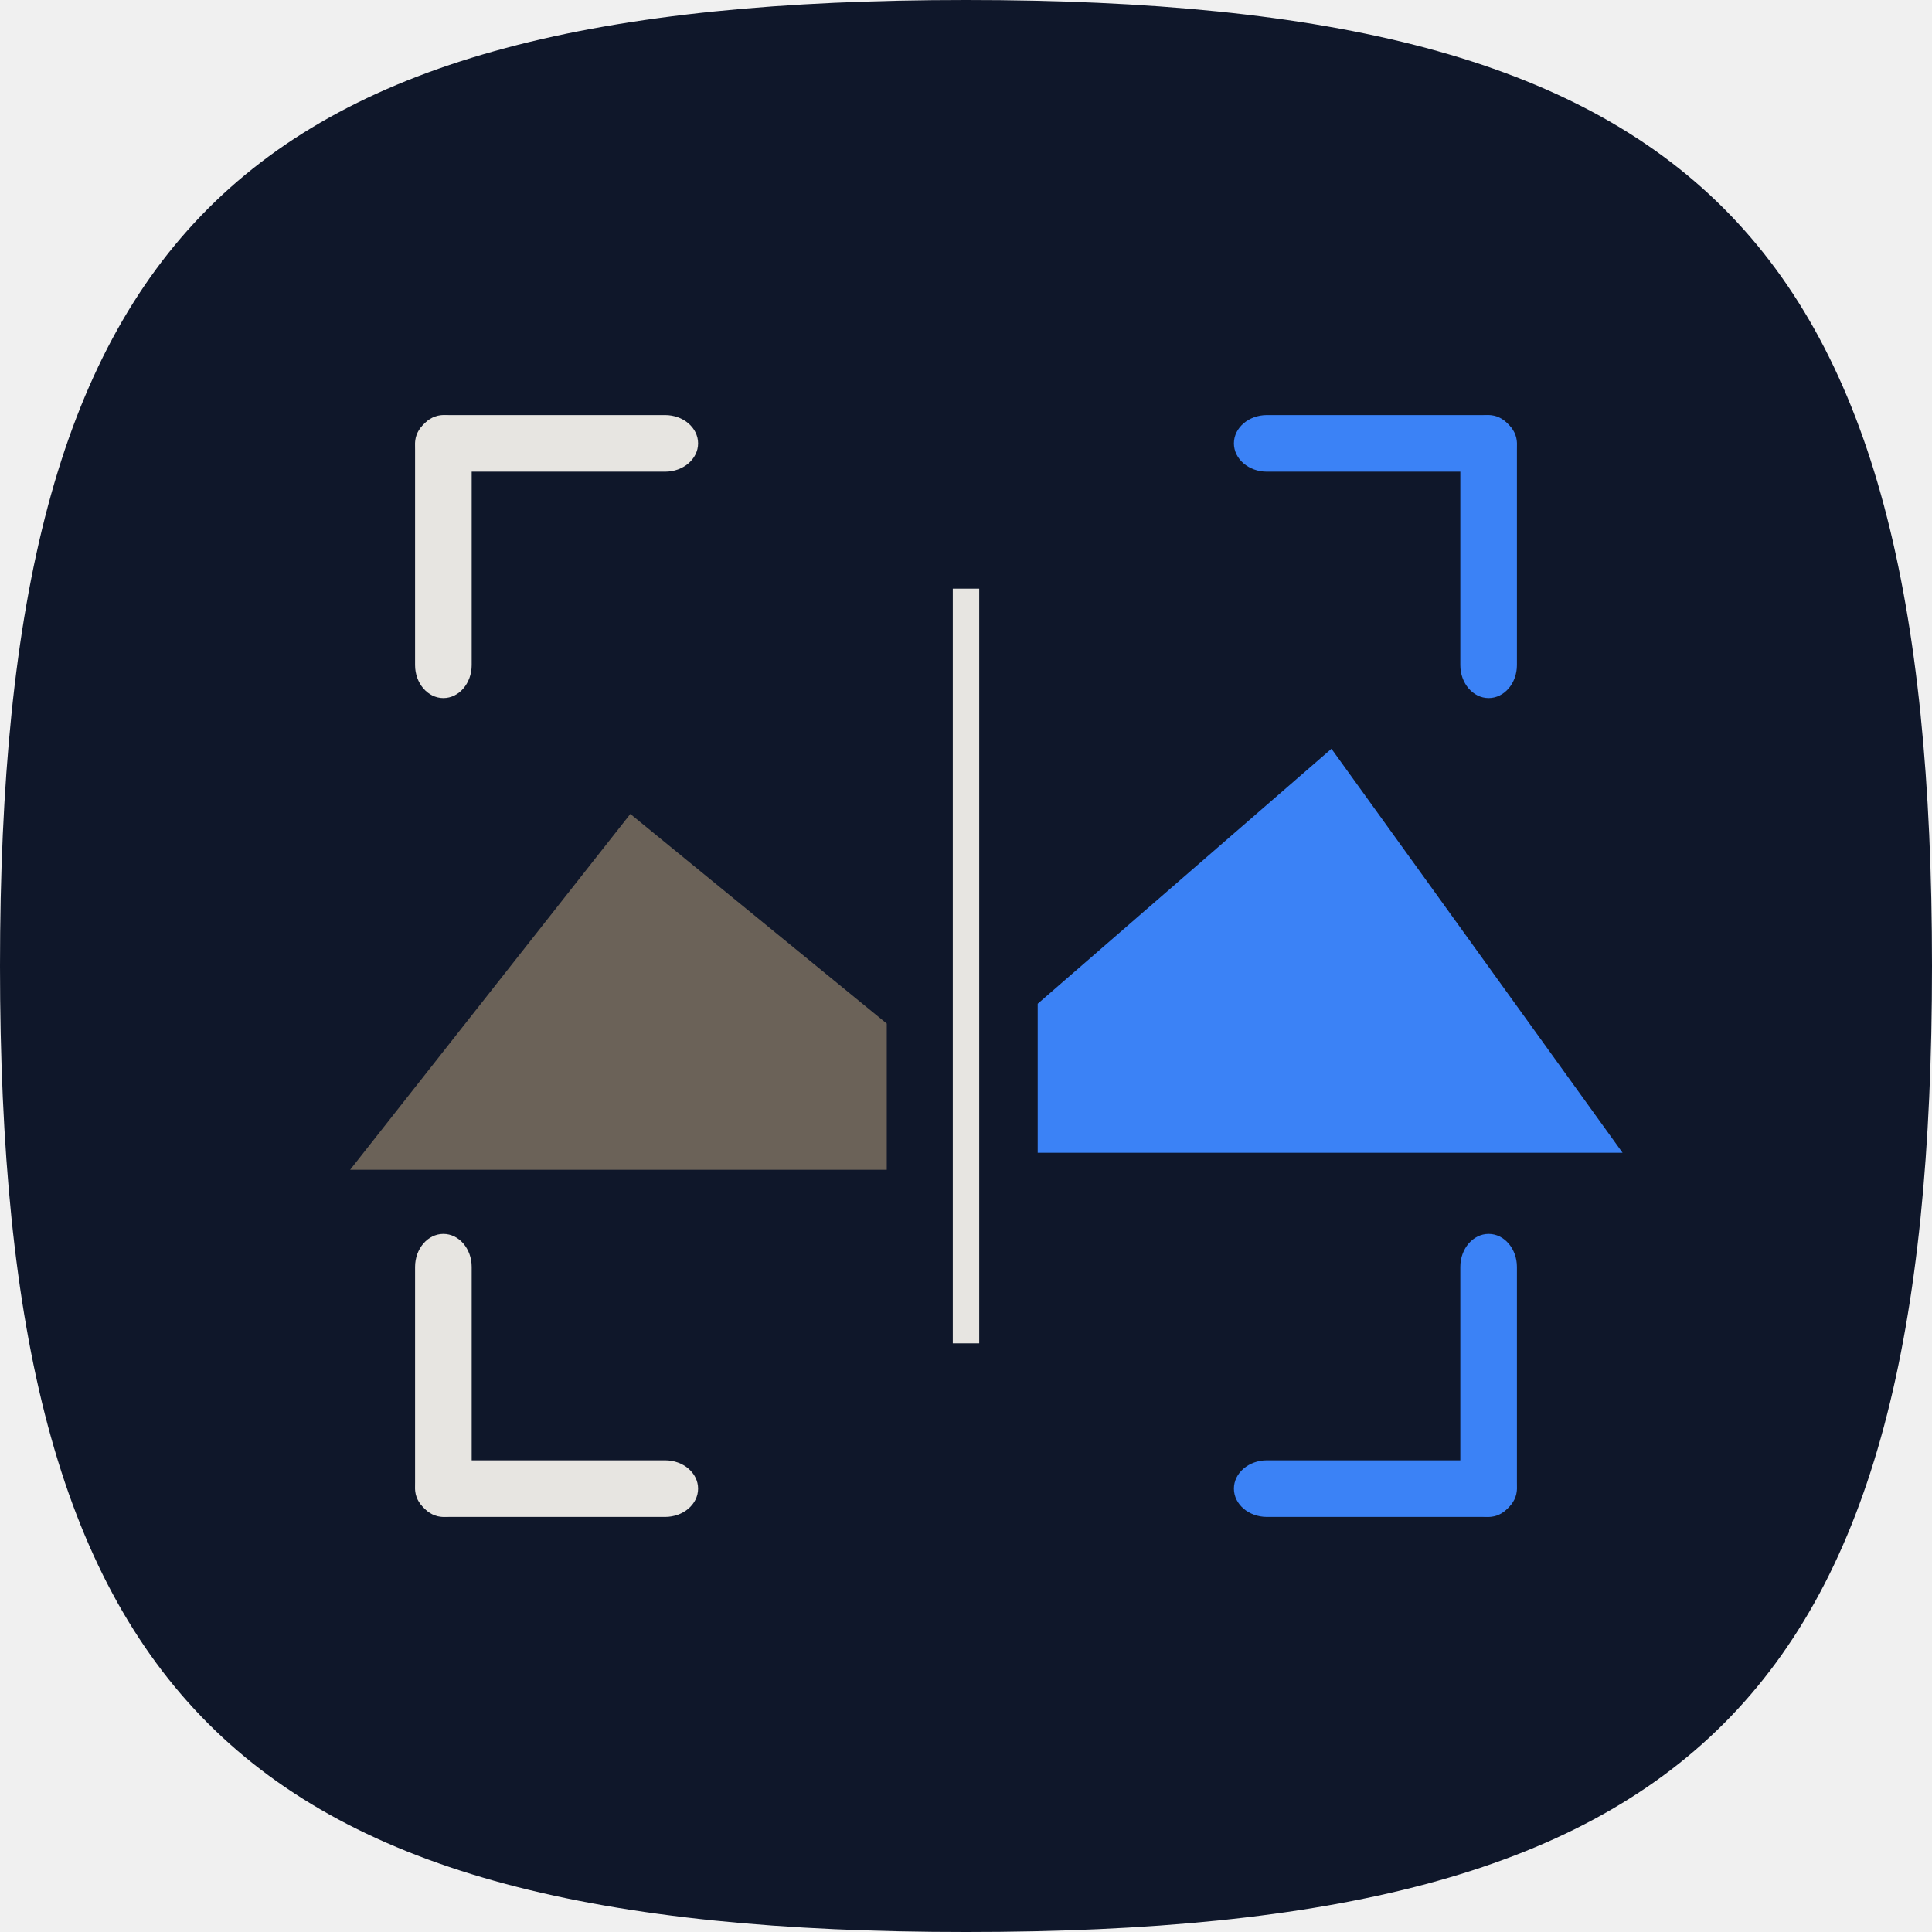
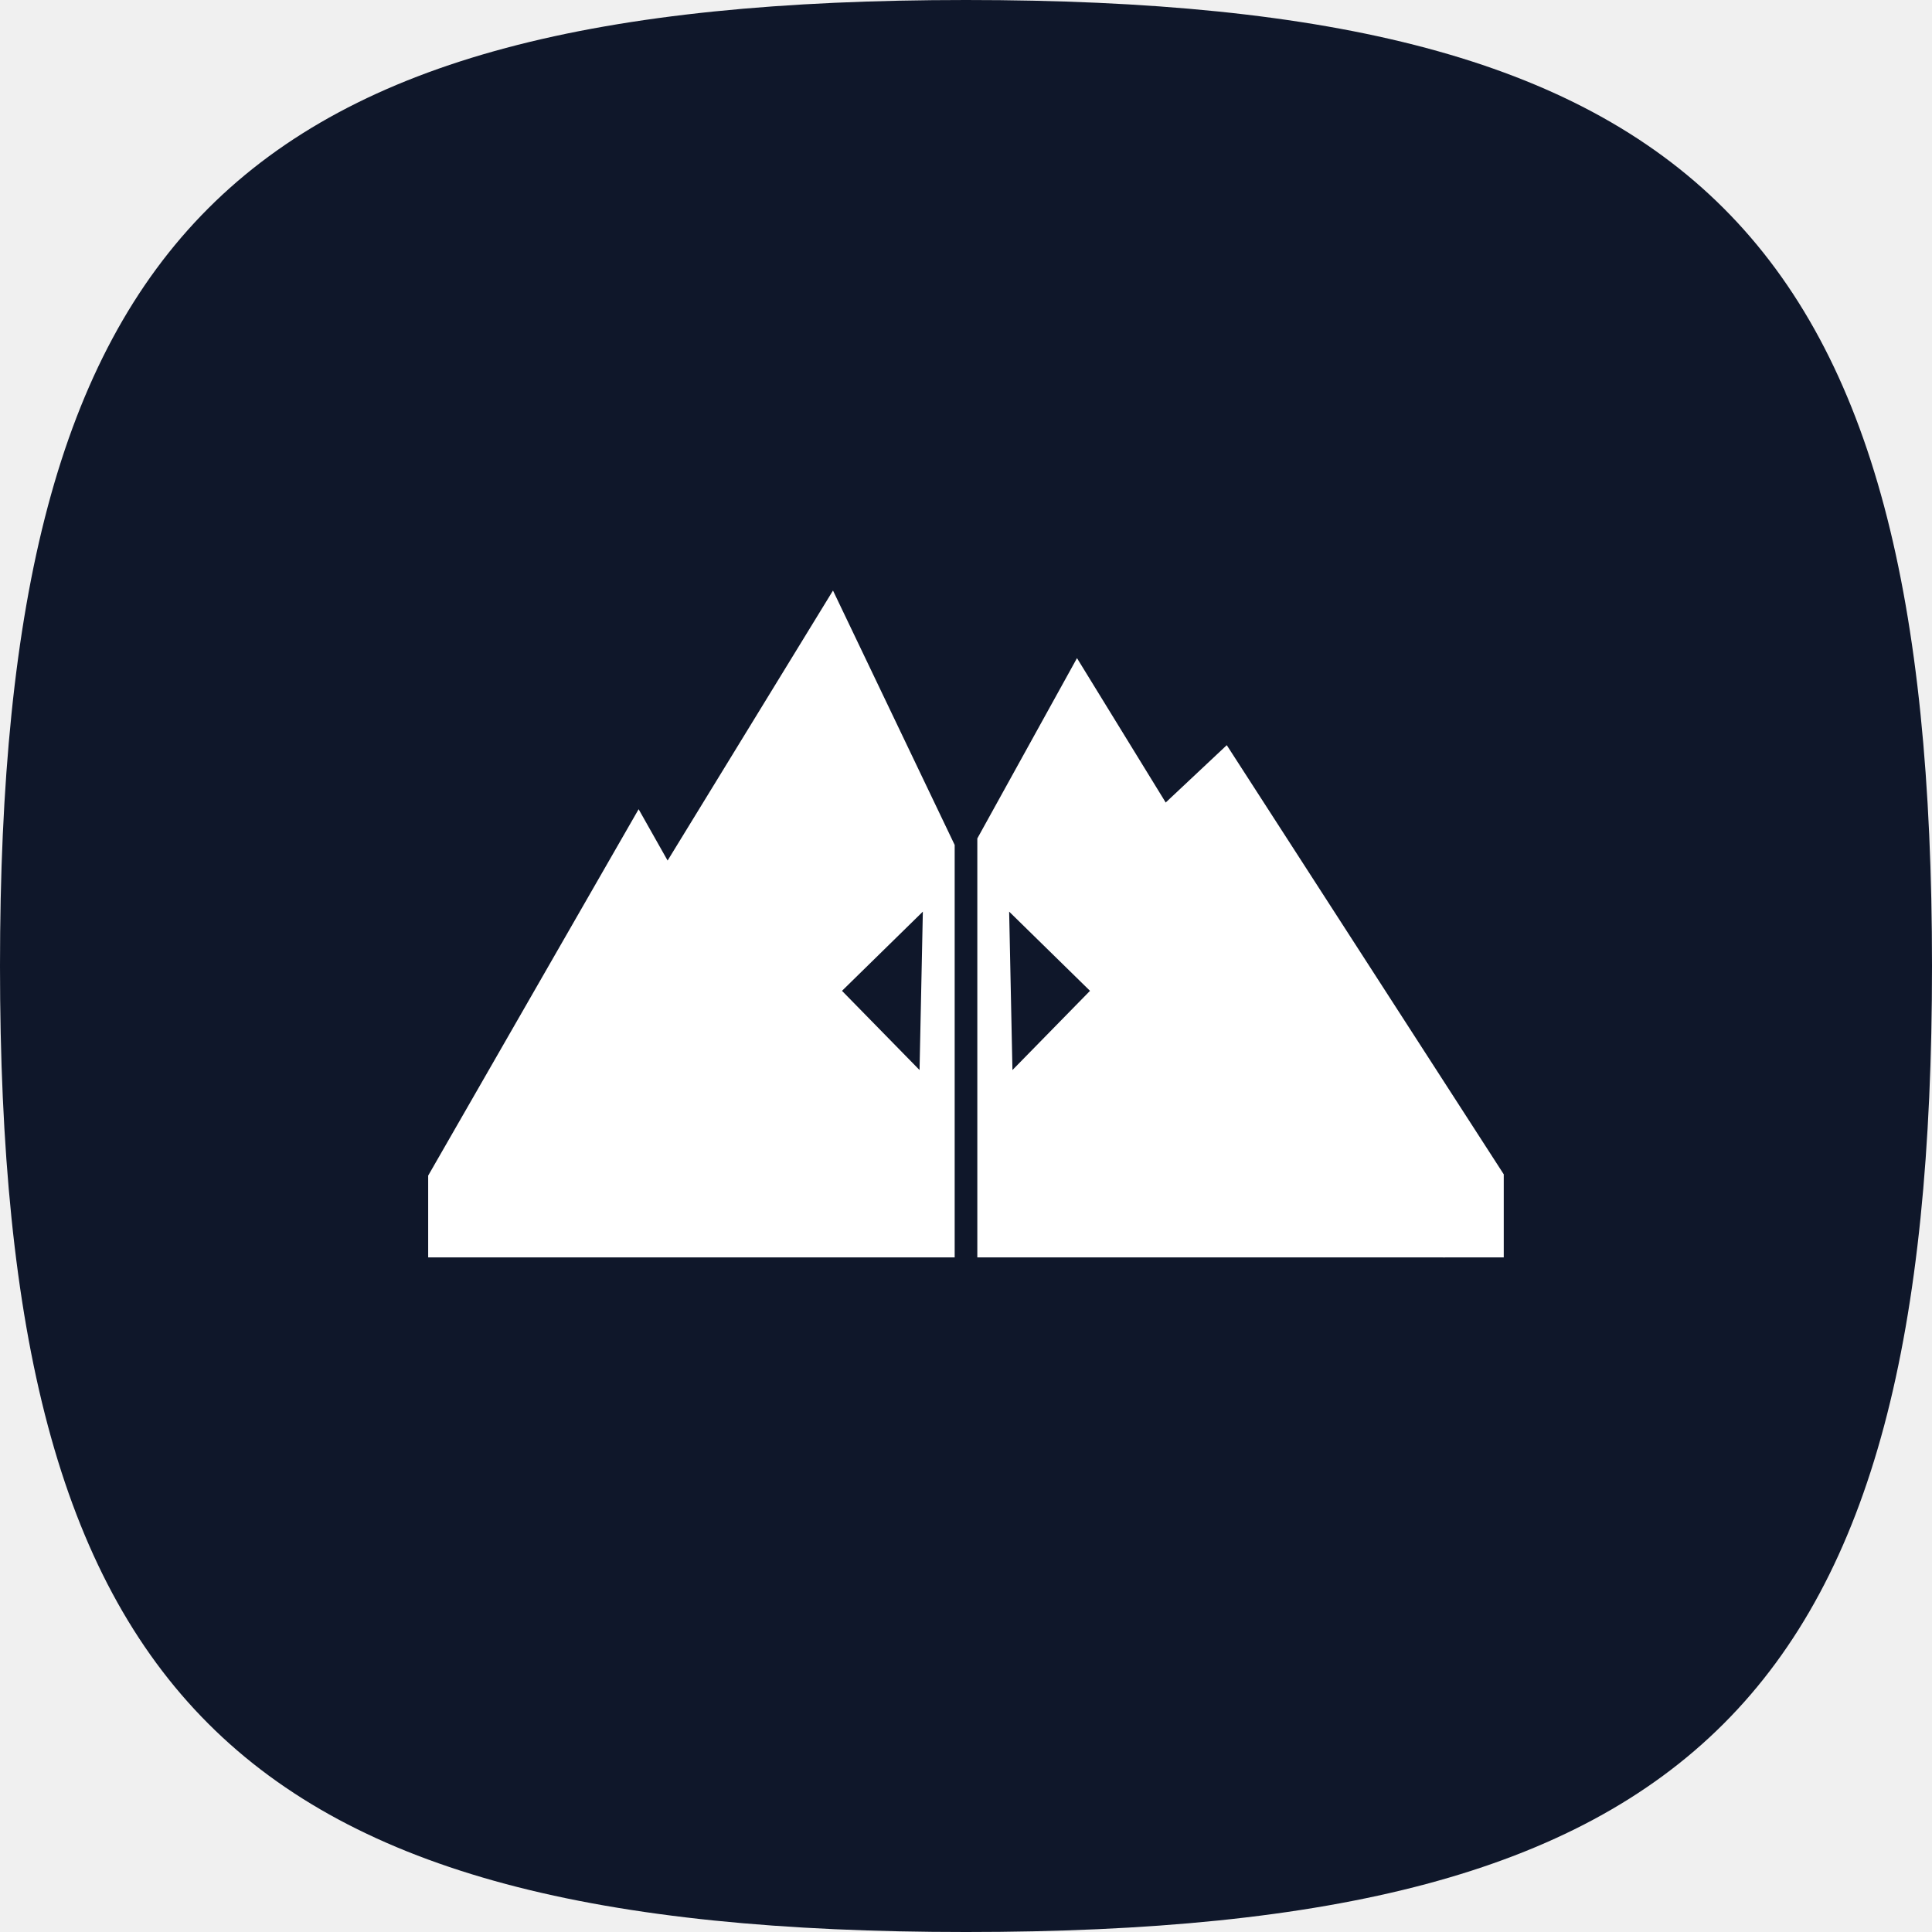
<svg xmlns="http://www.w3.org/2000/svg" width="1024" height="1024" viewBox="0 0 270.933 270.933" version="1.1" id="svg1" xml:space="preserve">
  <defs id="defs1">
    <clipPath clipPathUnits="userSpaceOnUse" id="clipPath26">
      <circle style="fill:#ee82f6;fill-opacity:1;stroke:none;stroke-width:0;stroke-dasharray:none;stroke-opacity:0" id="circle26" cx="135.467" cy="135.467" r="42.333" />
    </clipPath>
    <clipPath clipPathUnits="userSpaceOnUse" id="clipPath27">
      <circle style="fill:#ee82f6;fill-opacity:1;stroke:none;stroke-width:0;stroke-dasharray:none;stroke-opacity:0" id="circle27" cx="135.467" cy="135.467" r="42.333" />
    </clipPath>
  </defs>
-   <g style="display:inline;fill:none" id="g1" transform="matrix(1.354667,0,0,1.354667,5e-6,5e-6)">
-     <path d="m 100,0 c 75.829,0 100,24.171 100,100 0,75.829 -24.171,100 -100,100 C 24.171,200 0,175.829 0,100 0,24.171 24.171,0 100,0 Z" fill="#fe3838" id="path1" style="display:inline;fill:#0f172a;fill-opacity:1;stroke:none;stroke-opacity:1" />
+   <g id="g41" style="display:inline" transform="matrix(1.096092,0,0,1.096092,-12.82655,-18.0556)">
+     <g style="display:inline;fill:none" id="g1" transform="matrix(1.235906,0,0,1.235906,11.70208,16.47271)">
+       <path d="m 100,0 c 75.829,0 100,24.171 100,100 0,75.829 -24.171,100 -100,100 C 24.171,200 0,175.829 0,100 0,24.171 24.171,0 100,0 Z" fill="#fe3838" id="path1" style="display:inline;fill:#0f172a;fill-opacity:1;stroke:none;stroke-opacity:1" />
+     </g>
+     <g id="g5" transform="translate(3.453613,-11.56417)" style="display:none">
+       <path id="path3" style="display:inline;fill:#60a5fa;fill-opacity:1;stroke-width:0.213" d="m 132.037,88.889 a 10.67,10.67 0 0 1 10.535,10.669 10.67,10.67 0 0 1 -10.535,10.669 z" />
+       <path id="path4" style="display:inline;fill:#c98a47;fill-opacity:1;stroke-width:0.213" d="m 131.887,88.889 c 0.045,-6.6e-5 0.09,1.42e-4 0.135,6.68e-4 v 21.337 c -0.045,6e-4 -0.09,7.4e-4 -0.135,7.4e-4 -5.892,0 -10.669,-4.777 -10.669,-10.669 -2e-5,-5.893 4.777,-10.669 10.669,-10.669 z" />
+     </g>
+     <path id="path5" style="display:inline;fill:#ffffff;fill-opacity:1;stroke:none;stroke-width:2.414;stroke-dasharray:none;stroke-opacity:1" d="M 118.276 92.027 L 97.116 126.572 L 93.408 120.003 L 66.483 166.88 L 66.483 177.344 L 133.844 177.344 L 133.844 124.575 L 118.276 92.027 z M 129.772 133.107 L 129.349 153.374 L 119.427 143.241 L 129.772 133.107 z " />
+     <path style="display:inline;fill:#ffffff;fill-opacity:1;stroke:none;stroke-width:2.414;stroke-dasharray:none;stroke-opacity:1" d="m 196.313,177.345 -37.652,-56.151 9.994,-9.384 35.438,54.905 v 10.629 z" id="path7" />
+     <path id="path8" style="display:inline;fill:#ffffff;fill-opacity:1;stroke:none;stroke-width:2.414;stroke-dasharray:none;stroke-opacity:1" d="M 149.493 100.675 L 136.741 123.746 L 136.741 177.344 L 196.601 177.344 L 149.493 100.675 z M 140.813 133.107 L 151.158 143.241 L 141.235 153.374 L 140.813 133.107 z " />
+     <g id="g29" style="display:none;fill:#3b82f6;fill-opacity:1" transform="translate(9.607232,-0.6032288)">
+       <rect style="display:inline;fill:#3b82f6;fill-opacity:1;stroke-width:0.216" id="rect28" width="5.552" height="32.587" x="207.355" y="58.208" ry="2.566" rx="2.745" />
+       <rect style="fill:#3b82f6;fill-opacity:1;stroke-width:0.216" id="rect29" width="5.552" height="32.587" x="-63.664" y="180.289" ry="2.566" rx="2.745" transform="rotate(-90)" />
+     </g>
+     <g id="g31" style="display:none;fill:#9f9792;fill-opacity:1" transform="matrix(-1,0,0,1,260.8176,-0.6032288)">
+       <rect style="display:inline;fill:#9f9792;fill-opacity:1;stroke-width:0.216" id="rect30" width="5.552" height="32.587" x="207.355" y="58.208" ry="2.566" rx="2.745" />
+       <rect style="fill:#9f9792;fill-opacity:1;stroke-width:0.216" id="rect31" width="5.552" height="32.587" x="-63.664" y="180.289" ry="2.566" rx="2.745" transform="rotate(-90)" />
+     </g>
+     <g id="g33" style="display:none;fill:#3b82f6;fill-opacity:1" transform="matrix(1,0,0,-1,9.607232,280.6585)">
+       <rect style="display:inline;fill:#3b82f6;fill-opacity:1;stroke-width:0.216" id="rect32" width="5.552" height="32.587" x="207.355" y="58.208" ry="2.566" rx="2.745" />
+       <rect style="fill:#3b82f6;fill-opacity:1;stroke-width:0.216" id="rect33" width="5.552" height="32.587" x="-63.664" y="180.289" ry="2.566" rx="2.745" transform="rotate(-90)" />
+     </g>
+     <g id="g35" style="display:none;fill:#9f9792;fill-opacity:1" transform="rotate(180,130.4088,140.2928)">
+       <rect style="display:inline;fill:#9f9792;fill-opacity:1;stroke-width:0.216" id="rect34" width="5.552" height="32.587" x="207.355" y="58.208" ry="2.566" rx="2.745" />
+       <rect style="fill:#9f9792;fill-opacity:1;stroke-width:0.216" id="rect35" width="5.552" height="32.587" x="-63.664" y="180.289" ry="2.566" rx="2.745" transform="rotate(-90)" />
+     </g>
+     <rect style="display:none;fill:#e7e5e1;fill-opacity:1;stroke:none;stroke-width:0;stroke-dasharray:none;stroke-opacity:1" id="rect36" width="2.172" height="105.9" x="134.206" y="87.113" ry="2.167" rx="0" />
+     <circle style="display:none;fill:none;fill-opacity:1;stroke:#ffffff;stroke-width:1.207;stroke-dasharray:none;stroke-opacity:1" id="circle36" cx="135.293" cy="140.063" r="18.189" />
+     <g id="g40" transform="matrix(0.7535211,0,0,0.7535211,21.72261,30.08724)" />
  </g>
-   <g id="g6" style="display:inline">
-     <rect style="fill:#e7e5e1;fill-opacity:1;stroke-width:0.129" id="rect5" width="39.688" height="7.938" x="58.208" y="204.787" rx="4.63" ry="3.969" />
-     <rect style="fill:#e7e5e1;fill-opacity:1;stroke-width:0.285" id="rect6" width="7.938" height="39.688" x="58.208" y="173.037" rx="3.969" ry="4.63" />
-   </g>
-   <g id="g8" style="display:inline;fill:#e7e5e1;fill-opacity:1">
-     <rect style="fill:#e7e5e1;fill-opacity:1;stroke-width:0.129" id="rect7" width="39.688" height="7.938" x="58.208" y="58.208" rx="4.63" ry="3.969" />
-     <rect style="fill:#e7e5e1;fill-opacity:1;stroke-width:0.285" id="rect8" width="7.938" height="39.688" x="58.208" y="58.208" rx="3.969" ry="4.63" />
-   </g>
-   <g id="g12" style="display:inline;fill:#3b82f6;fill-opacity:1">
-     <rect style="fill:#3b82f6;fill-opacity:1;stroke-width:0.129" id="rect11" width="39.688" height="7.938" x="173.037" y="204.787" rx="4.63" ry="3.969" />
-     <rect style="fill:#3b82f6;fill-opacity:1;stroke-width:0.285" id="rect12" width="7.938" height="39.688" x="204.787" y="173.037" rx="3.969" ry="4.63" />
-   </g>
-   <g id="g10" style="display:inline;fill:#3b82f6;fill-opacity:1">
-     <rect style="fill:#3b82f6;fill-opacity:1;stroke-width:0.129" id="rect9" width="39.688" height="7.938" x="173.037" y="58.208" rx="4.63" ry="3.969" />
-     <rect style="fill:#3b82f6;fill-opacity:1;stroke-width:0.285" id="rect10" width="7.938" height="39.688" x="204.787" y="58.208" rx="3.969" ry="4.63" />
-   </g>
-   <g id="g17" transform="translate(-1.26176,-19.25156)" style="display:none">
-     <path style="fill:#4b5563;fill-opacity:1;stroke:none;stroke-width:7.408;stroke-dasharray:none;stroke-opacity:1" d="m 50.363,180.912 34.587,-48.948 39.497,30.427 v 18.521 z" id="path15" />
-     <path style="display:none;fill:#5b84d6;fill-opacity:1;stroke:none;stroke-width:7.408;stroke-dasharray:none;stroke-opacity:1" d="m 136.728,145.722 8.731,-9.884 23.812,21.167 v 23.907 h -32.544 z" id="path20" />
-     <path style="display:none;fill:#374151;fill-opacity:1;stroke:none;stroke-width:7.408;stroke-dasharray:none;stroke-opacity:1" d="m 120.324,162.391 16.404,-16.669 v 11.283 23.907 h -16.404 z" id="path16" />
-     <path style="display:none;fill:#3b82f6;fill-opacity:1;stroke:none;stroke-width:7.408;stroke-dasharray:none;stroke-opacity:1" d="m 143.673,181.167 47.625,-58.208 48.089,57.954 z" id="path17" />
-   </g>
-   <path style="display:inline;fill:#6b6258;fill-opacity:1;stroke:none;stroke-width:7.408;stroke-dasharray:none;stroke-opacity:1" d="m 49.101,164.042 39.295,-49.896 35.958,29.395 v 20.501 z" id="path22" />
-   <path style="display:inline;fill:#3b82f6;fill-opacity:1;stroke:none;stroke-width:7.408;stroke-dasharray:none;stroke-opacity:1" d="m 145.521,161.66 v -20.902 l 41.195,-35.756 40.826,56.658 z" id="path21" />
-   <g id="g13" style="display:none">
-     <circle style="fill:none;fill-opacity:1;stroke:#ffffff;stroke-width:7.408;stroke-dasharray:none;stroke-opacity:1" id="path12" cx="135.467" cy="135.467" r="47.625" />
-     <rect style="fill:#ffffff;fill-opacity:1;stroke:none;stroke-width:8.046;stroke-dasharray:none;stroke-opacity:1" id="rect13" width="3.704" height="92.604" x="133.615" y="89.165" />
-     <circle style="display:none;fill:#ffffff;fill-opacity:1;stroke:none;stroke-width:10.27;stroke-dasharray:none;stroke-opacity:1" id="path13" cx="135.467" cy="135.467" r="8.467" />
-     <circle style="display:none;fill:#3b82f6;fill-opacity:1;stroke:none;stroke-width:6.74;stroke-dasharray:none;stroke-opacity:1" id="path13-5" cx="135.467" cy="135.467" r="5.556" />
-   </g>
-   <rect style="display:inline;fill:#e7e5e1;fill-opacity:1;stroke:none;stroke-width:0;stroke-dasharray:none;stroke-opacity:1" id="rect23" width="3.704" height="105.833" x="133.615" y="82.55" ry="2.165" rx="0" />
-   <g id="g27" style="display:none">
-     <rect style="opacity:1;fill:#b3b3b3;fill-opacity:1;stroke:none;stroke-width:0;stroke-dasharray:none;stroke-opacity:0" id="rect24" width="50.788" height="123.168" x="82.416" y="74.509" clip-path="url(#clipPath27)" />
-     <rect style="opacity:1;fill:#3b82f6;fill-opacity:1;stroke:none;stroke-width:0;stroke-dasharray:none;stroke-opacity:0" id="rect25" width="59.607" height="121.952" x="137.158" y="74.509" ry="0" clip-path="url(#clipPath26)" />
-     <rect style="fill:#0f172a;fill-opacity:1;stroke:none;stroke-width:0;stroke-dasharray:none;stroke-opacity:1" id="rect23-1" width="11.113" height="93.364" x="129.91" y="88.784" />
-     <circle style="opacity:1;fill:#3b82f6;fill-opacity:1;stroke:none;stroke-width:3.149;stroke-dasharray:none;stroke-opacity:0" id="path23" cx="135.467" cy="135.467" r="42.333" />
+   <g id="g49" style="display:none" transform="matrix(1.096092,0,0,1.096092,-12.82655,-18.0556)">
+     <g style="display:inline;fill:none" id="g46" transform="matrix(1.235906,0,0,1.235906,11.70208,16.47271)">
+       <path d="m 100,0 c 75.829,0 100,24.171 100,100 0,75.829 -24.171,100 -100,100 C 24.171,200 0,175.829 0,100 0,24.171 24.171,0 100,0 Z" fill="#fe3838" id="path46" style="display:inline;fill:#0f172a;fill-opacity:1;stroke:none;stroke-opacity:1" />
+     </g>
+     <g id="g50" transform="translate(3.453613,-11.56417)" style="display:none">
+       <path id="path48" style="display:inline;fill:#60a5fa;fill-opacity:1;stroke-width:0.213" d="m 132.037,88.889 a 10.67,10.67 0 0 1 10.535,10.669 10.67,10.67 0 0 1 -10.535,10.669 z" />
+       <path id="path49" style="display:inline;fill:#c98a47;fill-opacity:1;stroke-width:0.213" d="m 131.887,88.889 c 0.045,-6.6e-5 0.09,1.42e-4 0.135,6.68e-4 v 21.337 c -0.045,6e-4 -0.09,7.4e-4 -0.135,7.4e-4 -5.892,0 -10.669,-4.777 -10.669,-10.669 -2e-5,-5.893 4.777,-10.669 10.669,-10.669 z" />
+     </g>
+     <path style="display:inline;fill:#655e59;fill-opacity:1;stroke:none;stroke-width:6.833;stroke-dasharray:none;stroke-opacity:1" d="m 66.484,177.345 v -10.465 l 26.924,-46.877 3.708,6.569 21.161,-34.545 16.451,32.548 0.454,52.769 z" id="path42" />
+     <path style="display:inline;fill:#564e49;fill-opacity:1;stroke:none;stroke-width:6.833;stroke-dasharray:none;stroke-opacity:1" d="M 134.888,177.345 134.595,145.789 114.988,117.458 75.577,177.345 Z" id="path43" />
+     <path style="display:inline;fill:#256fe8;fill-opacity:1;stroke:none;stroke-width:6.855;stroke-dasharray:none;stroke-opacity:1" d="m 153.816,177.345 -0.183,-48.646 15.022,-16.889 35.438,54.905 v 10.629 z" id="path44" />
+     <path style="display:inline;fill:#3b82f6;fill-opacity:1;stroke:none;stroke-width:6.941;stroke-dasharray:none;stroke-opacity:1" d="m 134.852,177.345 -0.163,-53.599 14.804,-23.071 47.108,76.67 z" id="path45" />
+     <g id="g19-2" style="display:inline;fill:#3b82f6;fill-opacity:1" transform="translate(9.607232,-0.6032288)">
+       <rect style="display:inline;fill:#3b82f6;fill-opacity:1;stroke-width:0.216" id="rect52" width="5.552" height="32.587" x="207.355" y="58.208" ry="2.566" rx="2.745" />
+       <rect style="fill:#3b82f6;fill-opacity:1;stroke-width:0.216" id="rect1" width="5.552" height="32.587" x="-63.664" y="180.289" ry="2.566" rx="2.745" transform="rotate(-90)" />
+     </g>
+     <g id="g20" style="display:inline;fill:#9f9792;fill-opacity:1" transform="matrix(-1,0,0,1,260.8176,-0.6032288)">
+       <rect style="display:inline;fill:#9f9792;fill-opacity:1;stroke-width:0.216" id="rect2" width="5.552" height="32.587" x="207.355" y="58.208" ry="2.566" rx="2.745" />
+       <rect style="fill:#9f9792;fill-opacity:1;stroke-width:0.216" id="rect20" width="5.552" height="32.587" x="-63.664" y="180.289" ry="2.566" rx="2.745" transform="rotate(-90)" />
+     </g>
+     <g id="g22" style="display:inline;fill:#3b82f6;fill-opacity:1" transform="matrix(1,0,0,-1,9.607232,280.6585)">
+       <rect style="display:inline;fill:#3b82f6;fill-opacity:1;stroke-width:0.216" id="rect21" width="5.552" height="32.587" x="207.355" y="58.208" ry="2.566" rx="2.745" />
+       <rect style="fill:#3b82f6;fill-opacity:1;stroke-width:0.216" id="rect22" width="5.552" height="32.587" x="-63.664" y="180.289" ry="2.566" rx="2.745" transform="rotate(-90)" />
+     </g>
+     <g id="g28" style="display:inline;fill:#9f9792;fill-opacity:1" transform="rotate(180,130.4088,140.2928)">
+       <rect style="display:inline;fill:#9f9792;fill-opacity:1;stroke-width:0.216" id="rect26" width="5.552" height="32.587" x="207.355" y="58.208" ry="2.566" rx="2.745" />
+       <rect style="fill:#9f9792;fill-opacity:1;stroke-width:0.216" id="rect27" width="5.552" height="32.587" x="-63.664" y="180.289" ry="2.566" rx="2.745" transform="rotate(-90)" />
+     </g>
+     <rect style="display:inline;fill:#e7e5e1;fill-opacity:1;stroke:none;stroke-width:0;stroke-dasharray:none;stroke-opacity:1" id="rect50" width="2.172" height="105.9" x="134.206" y="87.113" ry="2.167" rx="0" />
+     <circle style="fill:#ffffff;fill-opacity:1;stroke-width:0.356" id="path36" cx="135.293" cy="140.063" r="18.189" />
+     <g id="g63" transform="matrix(0.7535211,0,0,0.7535211,26.45499,30.08724)">
+       <path style="fill:#ffffff;fill-opacity:1;stroke:#256fe8;stroke-width:4.062;stroke-dasharray:none;stroke-opacity:1" d="m 140.505,136.176 -9.993,9.789 9.585,9.789 v 0 0" id="path37" />
+       <path style="fill:#ffffff;fill-opacity:1;stroke:#256fe8;stroke-width:4.062;stroke-dasharray:none;stroke-opacity:1" d="m 148.373,136.176 9.993,9.789 -9.585,9.789 v 0 0" id="path38" />
+     </g>
  </g>
  <ellipse style="display:none;fill:none;fill-opacity:1;stroke:#ffffff;stroke-width:3.686;stroke-dasharray:none;stroke-opacity:1" id="path23-1" cx="135.467" cy="135.467" rx="51.074" ry="42.863" />
+   <g id="g42">
+     <g style="display:none;fill:none" id="g46-8" transform="matrix(1.354667,0,0,1.354667,55.82709,1.587505)">
+       <path d="m 100,0 c 75.829,0 100,24.171 100,100 0,75.829 -24.171,100 -100,100 C 24.171,200 0,175.829 0,100 0,24.171 24.171,0 100,0 Z" fill="#fe3838" id="path46-2" style="display:inline;fill:#0f172a;fill-opacity:1;stroke:none;stroke-opacity:1" />
+     </g>
+     <g id="g61" style="display:none" transform="matrix(1.096092,0,0,1.096092,-12.82655,-18.0556)">
+       <g id="g62" style="display:none">
+         <path id="circle34-8" style="display:inline;fill:#3b82f6;fill-opacity:1;stroke-width:0.302" d="m 135.188,87.887 a 15.088,15.088 0 0 1 14.896,15.087 15.088,15.088 0 0 1 -14.896,15.086 z" />
+         <path id="path35-2" style="display:inline;fill:#8a7b6c;fill-opacity:1;stroke-width:0.302" d="m 134.995,87.886 a 15.087,15.087 0 0 1 0.191,9.13e-4 v 30.171 a 15.087,15.087 0 0 1 -0.191,0.002 15.087,15.087 0 0 1 -15.087,-15.087 15.087,15.087 0 0 1 15.087,-15.087 z" />
+       </g>
+       <path style="display:inline;fill:#3b82f6;fill-opacity:1;stroke:none;stroke-width:7.408;stroke-dasharray:none;stroke-opacity:1" d="m 233.604,198.614 -56.386,-41.634 -41.926,-44.292 v 122.384 h 86.302 z" id="path62" />
+       <path style="display:inline;fill:#655e59;fill-opacity:1;stroke:none;stroke-width:7.408;stroke-dasharray:none;stroke-opacity:1" d="m 36.981,198.954 56.386,-41.634 41.926,-44.292 V 235.411 H 48.991 Z" id="path41" />
+       <g id="g57" style="display:inline;fill:#3b82f6;fill-opacity:1" transform="matrix(1,0,0,-1,2.31563,278.171)">
+         <rect style="display:inline;fill:#ffffff;fill-opacity:1;stroke-width:0.216" id="rect56" width="5.552" height="32.587" x="207.355" y="58.208" ry="2.566" rx="2.745" />
+         <rect style="fill:#ffffff;fill-opacity:1;stroke-width:0.216" id="rect57" width="5.552" height="32.587" x="-63.664" y="180.289" ry="2.566" rx="2.745" transform="rotate(-90)" />
+       </g>
+       <g id="g53" style="display:inline;fill:#3b82f6;fill-opacity:1" transform="translate(2.31563,1.810649)">
+         <rect style="display:inline;fill:#3b82f6;fill-opacity:1;stroke-width:0.216" id="rect51" width="5.552" height="32.587" x="207.355" y="58.208" ry="2.566" rx="2.745" />
+         <rect style="fill:#3b82f6;fill-opacity:1;stroke-width:0.216" id="rect53" width="5.552" height="32.587" x="-63.664" y="180.289" ry="2.566" rx="2.745" transform="rotate(-90)" />
+       </g>
+       <g id="g59" style="display:inline;fill:#3b82f6;fill-opacity:1" transform="rotate(180,134.0296,139.0855)">
+         <rect style="display:inline;fill:#ffffff;fill-opacity:1;stroke-width:0.216" id="rect58" width="5.552" height="32.587" x="207.355" y="58.208" ry="2.566" rx="2.745" />
+         <rect style="fill:#ffffff;fill-opacity:1;stroke-width:0.216" id="rect59" width="5.552" height="32.587" x="-63.664" y="180.289" ry="2.566" rx="2.745" transform="rotate(-90)" />
+       </g>
+       <g id="g55" style="display:inline;fill:#3b82f6;fill-opacity:1" transform="matrix(-1,0,0,1,268.0593,1.810649)">
+         <rect style="display:inline;fill:#ffffff;fill-opacity:1;stroke-width:0.216" id="rect54" width="5.552" height="32.587" x="207.355" y="58.208" ry="2.566" rx="2.745" />
+         <rect style="fill:#ffffff;fill-opacity:1;stroke-width:0.216" id="rect55" width="5.552" height="32.587" x="-63.664" y="180.289" ry="2.566" rx="2.745" transform="rotate(-90)" />
+       </g>
+       <circle style="display:none;fill:#ffffff;fill-opacity:1;stroke-width:0.259" id="circle60" cx="135.467" cy="135.467" r="13.229" transform="matrix(0.9123319,0,0,0.9123319,11.70207,16.4727)" />
+     </g>
+     <g id="g26" style="display:none" transform="matrix(1.096092,0,0,1.096092,-12.82655,-18.0556)">
+       <g id="g4" style="display:none">
+         <rect style="fill:#e7e5e1;fill-opacity:1;stroke-width:0.129" id="rect3" width="39.688" height="7.938" x="58.208" y="204.787" rx="4.63" ry="3.969" />
+         <rect style="fill:#e7e5e1;fill-opacity:1;stroke-width:0.285" id="rect4" width="7.938" height="39.688" x="58.208" y="173.037" rx="3.969" ry="4.63" />
+       </g>
+       <g id="g15" style="display:none;fill:#e7e5e1;fill-opacity:1">
+         <rect style="fill:#e7e5e1;fill-opacity:1;stroke-width:0.129" id="rect14" width="39.688" height="7.938" x="58.208" y="58.208" rx="4.63" ry="3.969" />
+         <rect style="fill:#e7e5e1;fill-opacity:1;stroke-width:0.285" id="rect15" width="7.938" height="39.688" x="58.208" y="58.208" rx="3.969" ry="4.63" />
+       </g>
+       <g id="g18" style="display:none;fill:#3b82f6;fill-opacity:1">
+         <rect style="fill:#3b82f6;fill-opacity:1;stroke-width:0.129" id="rect16" width="39.688" height="7.938" x="173.037" y="204.787" rx="4.63" ry="3.969" />
+         <rect style="fill:#3b82f6;fill-opacity:1;stroke-width:0.285" id="rect17" width="7.938" height="39.688" x="204.787" y="173.037" rx="3.969" ry="4.63" />
+       </g>
+       <g id="g19" style="display:none;fill:#3b82f6;fill-opacity:1">
+         <rect style="fill:#3b82f6;fill-opacity:1;stroke-width:0.129" id="rect18" width="39.688" height="7.938" x="173.037" y="58.208" rx="4.63" ry="3.969" />
+         <rect style="fill:#3b82f6;fill-opacity:1;stroke-width:0.285" id="rect19" width="7.938" height="39.688" x="204.787" y="58.208" rx="3.969" ry="4.63" />
+       </g>
+       <path style="display:inline;fill:#655e59;fill-opacity:1;stroke:none;stroke-width:7.408;stroke-dasharray:none;stroke-opacity:1" d="m 47.91,201.594 v -11.208 l 24.413,-35.165 7.497,8.936 33.951,-51.128 21.696,36.178 v 52.388 z" id="path19" />
+       <path style="display:inline;fill:#645a54;fill-opacity:1;stroke:none;stroke-width:7.408;stroke-dasharray:none;stroke-opacity:1" d="M 135.467,201.425 V 182.758 l -29.081,-32.749 -37.594,51.63 z" id="path24-3-8" />
+       <path style="display:inline;fill:#256fe8;fill-opacity:1;stroke:none;stroke-width:7.408;stroke-dasharray:none;stroke-opacity:1" d="m 135.467,201.513 58.186,-52.053 29.022,39.502 v 12.764 z" id="path24-3" />
+       <path style="display:inline;fill:#3b82f6;fill-opacity:1;stroke:none;stroke-width:7.408;stroke-dasharray:none;stroke-opacity:1" d="m 135.467,201.605 v -52.388 l 21.96,-26.655 55.392,79.043 z" id="path24" />
+       <circle style="display:none;fill:#8a7b6c;fill-opacity:1;stroke-width:0.265" id="path30" cx="78.037" cy="90.049" r="13.229" />
+       <circle style="display:none;fill:#7bb4fa;fill-opacity:1;stroke-width:0.265" id="path30-8" cx="192.696" cy="90.049" r="13.229" />
+       <circle style="display:none;fill:#8a7b6c;fill-opacity:1;stroke-width:0.302" id="circle33" cx="135.293" cy="84.617" r="15.087" />
+       <path id="circle35" style="display:none;fill:#8a7b6c;fill-opacity:1;stroke-width:0.302" d="m 135.293,69.53 a 15.087,15.087 0 0 0 -0.191,9.43e-4 v 30.171 a 15.087,15.087 0 0 0 0.191,0.001 15.087,15.087 0 0 0 15.087,-15.087 15.087,15.087 0 0 0 -15.087,-15.087 z" />
+       <path id="circle34" style="display:inline;fill:#3b82f6;fill-opacity:1;stroke-width:0.302" d="m 135.293,69.531 a 15.088,15.088 0 0 1 14.896,15.087 15.088,15.088 0 0 1 -14.896,15.087 z" />
+       <path id="path35" style="display:inline;fill:#8a7b6c;fill-opacity:1;stroke-width:0.302" d="m 135.1,69.53 a 15.087,15.087 0 0 1 0.191,9.43e-4 v 30.171 a 15.087,15.087 0 0 1 -0.191,0.001 15.087,15.087 0 0 1 -15.087,-15.087 15.087,15.087 0 0 1 15.087,-15.087 z" />
+     </g>
+     <g id="g2" style="display:none">
+       <g id="g6" style="display:inline">
+         <rect style="fill:#e7e5e1;fill-opacity:1;stroke-width:0.129" id="rect5" width="39.688" height="7.938" x="58.208" y="204.787" rx="4.63" ry="3.969" />
+         <rect style="fill:#e7e5e1;fill-opacity:1;stroke-width:0.285" id="rect6" width="7.938" height="39.688" x="58.208" y="173.037" rx="3.969" ry="4.63" />
+       </g>
+       <g id="g8" style="display:inline;fill:#e7e5e1;fill-opacity:1">
+         <rect style="fill:#e7e5e1;fill-opacity:1;stroke-width:0.129" id="rect7" width="39.688" height="7.938" x="58.208" y="58.208" rx="4.63" ry="3.969" />
+         <rect style="fill:#e7e5e1;fill-opacity:1;stroke-width:0.285" id="rect8" width="7.938" height="39.688" x="58.208" y="58.208" rx="3.969" ry="4.63" />
+       </g>
+       <g id="g12" style="display:inline;fill:#3b82f6;fill-opacity:1">
+         <rect style="fill:#3b82f6;fill-opacity:1;stroke-width:0.129" id="rect11" width="39.688" height="7.938" x="173.037" y="204.787" rx="4.63" ry="3.969" />
+         <rect style="fill:#3b82f6;fill-opacity:1;stroke-width:0.285" id="rect12" width="7.938" height="39.688" x="204.787" y="173.037" rx="3.969" ry="4.63" />
+       </g>
+       <g id="g10" style="display:inline;fill:#3b82f6;fill-opacity:1">
+         <rect style="fill:#3b82f6;fill-opacity:1;stroke-width:0.129" id="rect9" width="39.688" height="7.938" x="173.037" y="58.208" rx="4.63" ry="3.969" />
+         <rect style="fill:#3b82f6;fill-opacity:1;stroke-width:0.285" id="rect10" width="7.938" height="39.688" x="204.787" y="58.208" rx="3.969" ry="4.63" />
+       </g>
+       <path style="display:inline;fill:#6b6258;fill-opacity:1;stroke:none;stroke-width:7.408;stroke-dasharray:none;stroke-opacity:1" d="m 49.101,164.042 39.295,-49.896 35.958,29.395 v 20.501 z" id="path22" />
+       <path style="display:inline;fill:#3b82f6;fill-opacity:1;stroke:none;stroke-width:7.408;stroke-dasharray:none;stroke-opacity:1" d="m 145.521,161.66 v -20.902 l 41.195,-35.756 40.826,56.658 z" id="path21" />
+       <rect style="display:inline;fill:#e7e5e1;fill-opacity:1;stroke:none;stroke-width:0;stroke-dasharray:none;stroke-opacity:1" id="rect23" width="3.704" height="105.833" x="133.615" y="82.55" ry="2.165" rx="0" />
+     </g>
+     <g id="g3" style="display:none">
+       <g id="g27" style="display:inline">
+         <rect style="opacity:1;fill:#b3b3b3;fill-opacity:1;stroke:none;stroke-width:0;stroke-dasharray:none;stroke-opacity:0" id="rect24" width="50.788" height="123.168" x="82.416" y="74.509" clip-path="url(#clipPath27)" />
+         <rect style="opacity:1;fill:#3b82f6;fill-opacity:1;stroke:none;stroke-width:0;stroke-dasharray:none;stroke-opacity:0" id="rect25" width="59.607" height="121.952" x="137.158" y="74.509" ry="0" clip-path="url(#clipPath26)" />
+         <rect style="fill:#0f172a;fill-opacity:1;stroke:none;stroke-width:0;stroke-dasharray:none;stroke-opacity:1" id="rect23-1" width="11.113" height="93.364" x="129.91" y="88.784" />
+         <circle style="display:inline;opacity:1;fill:#3b82f6;fill-opacity:1;stroke:none;stroke-width:3.149;stroke-dasharray:none;stroke-opacity:0" id="path23" cx="135.467" cy="135.467" r="42.333" />
+       </g>
+       <g id="g17" transform="translate(-1.26176,-19.25156)" style="display:inline">
+         <path style="fill:#4b5563;fill-opacity:1;stroke:none;stroke-width:7.408;stroke-dasharray:none;stroke-opacity:1" d="m 50.363,180.912 34.587,-48.948 39.497,30.427 v 18.521 z" id="path15" />
+         <path style="display:none;fill:#5b84d6;fill-opacity:1;stroke:none;stroke-width:7.408;stroke-dasharray:none;stroke-opacity:1" d="m 136.728,145.722 8.731,-9.884 23.812,21.167 v 23.907 h -32.544 z" id="path20" />
+         <path style="display:none;fill:#374151;fill-opacity:1;stroke:none;stroke-width:7.408;stroke-dasharray:none;stroke-opacity:1" d="m 120.324,162.391 16.404,-16.669 v 11.283 23.907 h -16.404 z" id="path16" />
+         <path style="display:none;fill:#3b82f6;fill-opacity:1;stroke:none;stroke-width:7.408;stroke-dasharray:none;stroke-opacity:1" d="m 143.673,181.167 47.625,-58.208 48.089,57.954 z" id="path17" />
+       </g>
+       <g id="g13" style="display:inline">
+         <circle style="fill:none;fill-opacity:1;stroke:#ffffff;stroke-width:7.408;stroke-dasharray:none;stroke-opacity:1" id="path12" cx="135.467" cy="135.467" r="47.625" />
+         <rect style="fill:#ffffff;fill-opacity:1;stroke:none;stroke-width:8.046;stroke-dasharray:none;stroke-opacity:1" id="rect13" width="3.704" height="92.604" x="133.615" y="89.165" />
+         <circle style="display:none;fill:#ffffff;fill-opacity:1;stroke:none;stroke-width:10.27;stroke-dasharray:none;stroke-opacity:1" id="path13" cx="135.467" cy="135.467" r="8.467" />
+         <circle style="display:none;fill:#3b82f6;fill-opacity:1;stroke:none;stroke-width:6.74;stroke-dasharray:none;stroke-opacity:1" id="path13-5" cx="135.467" cy="135.467" r="5.556" />
+       </g>
+     </g>
+   </g>
  <g id="layer1" style="display:inline" />
</svg>
